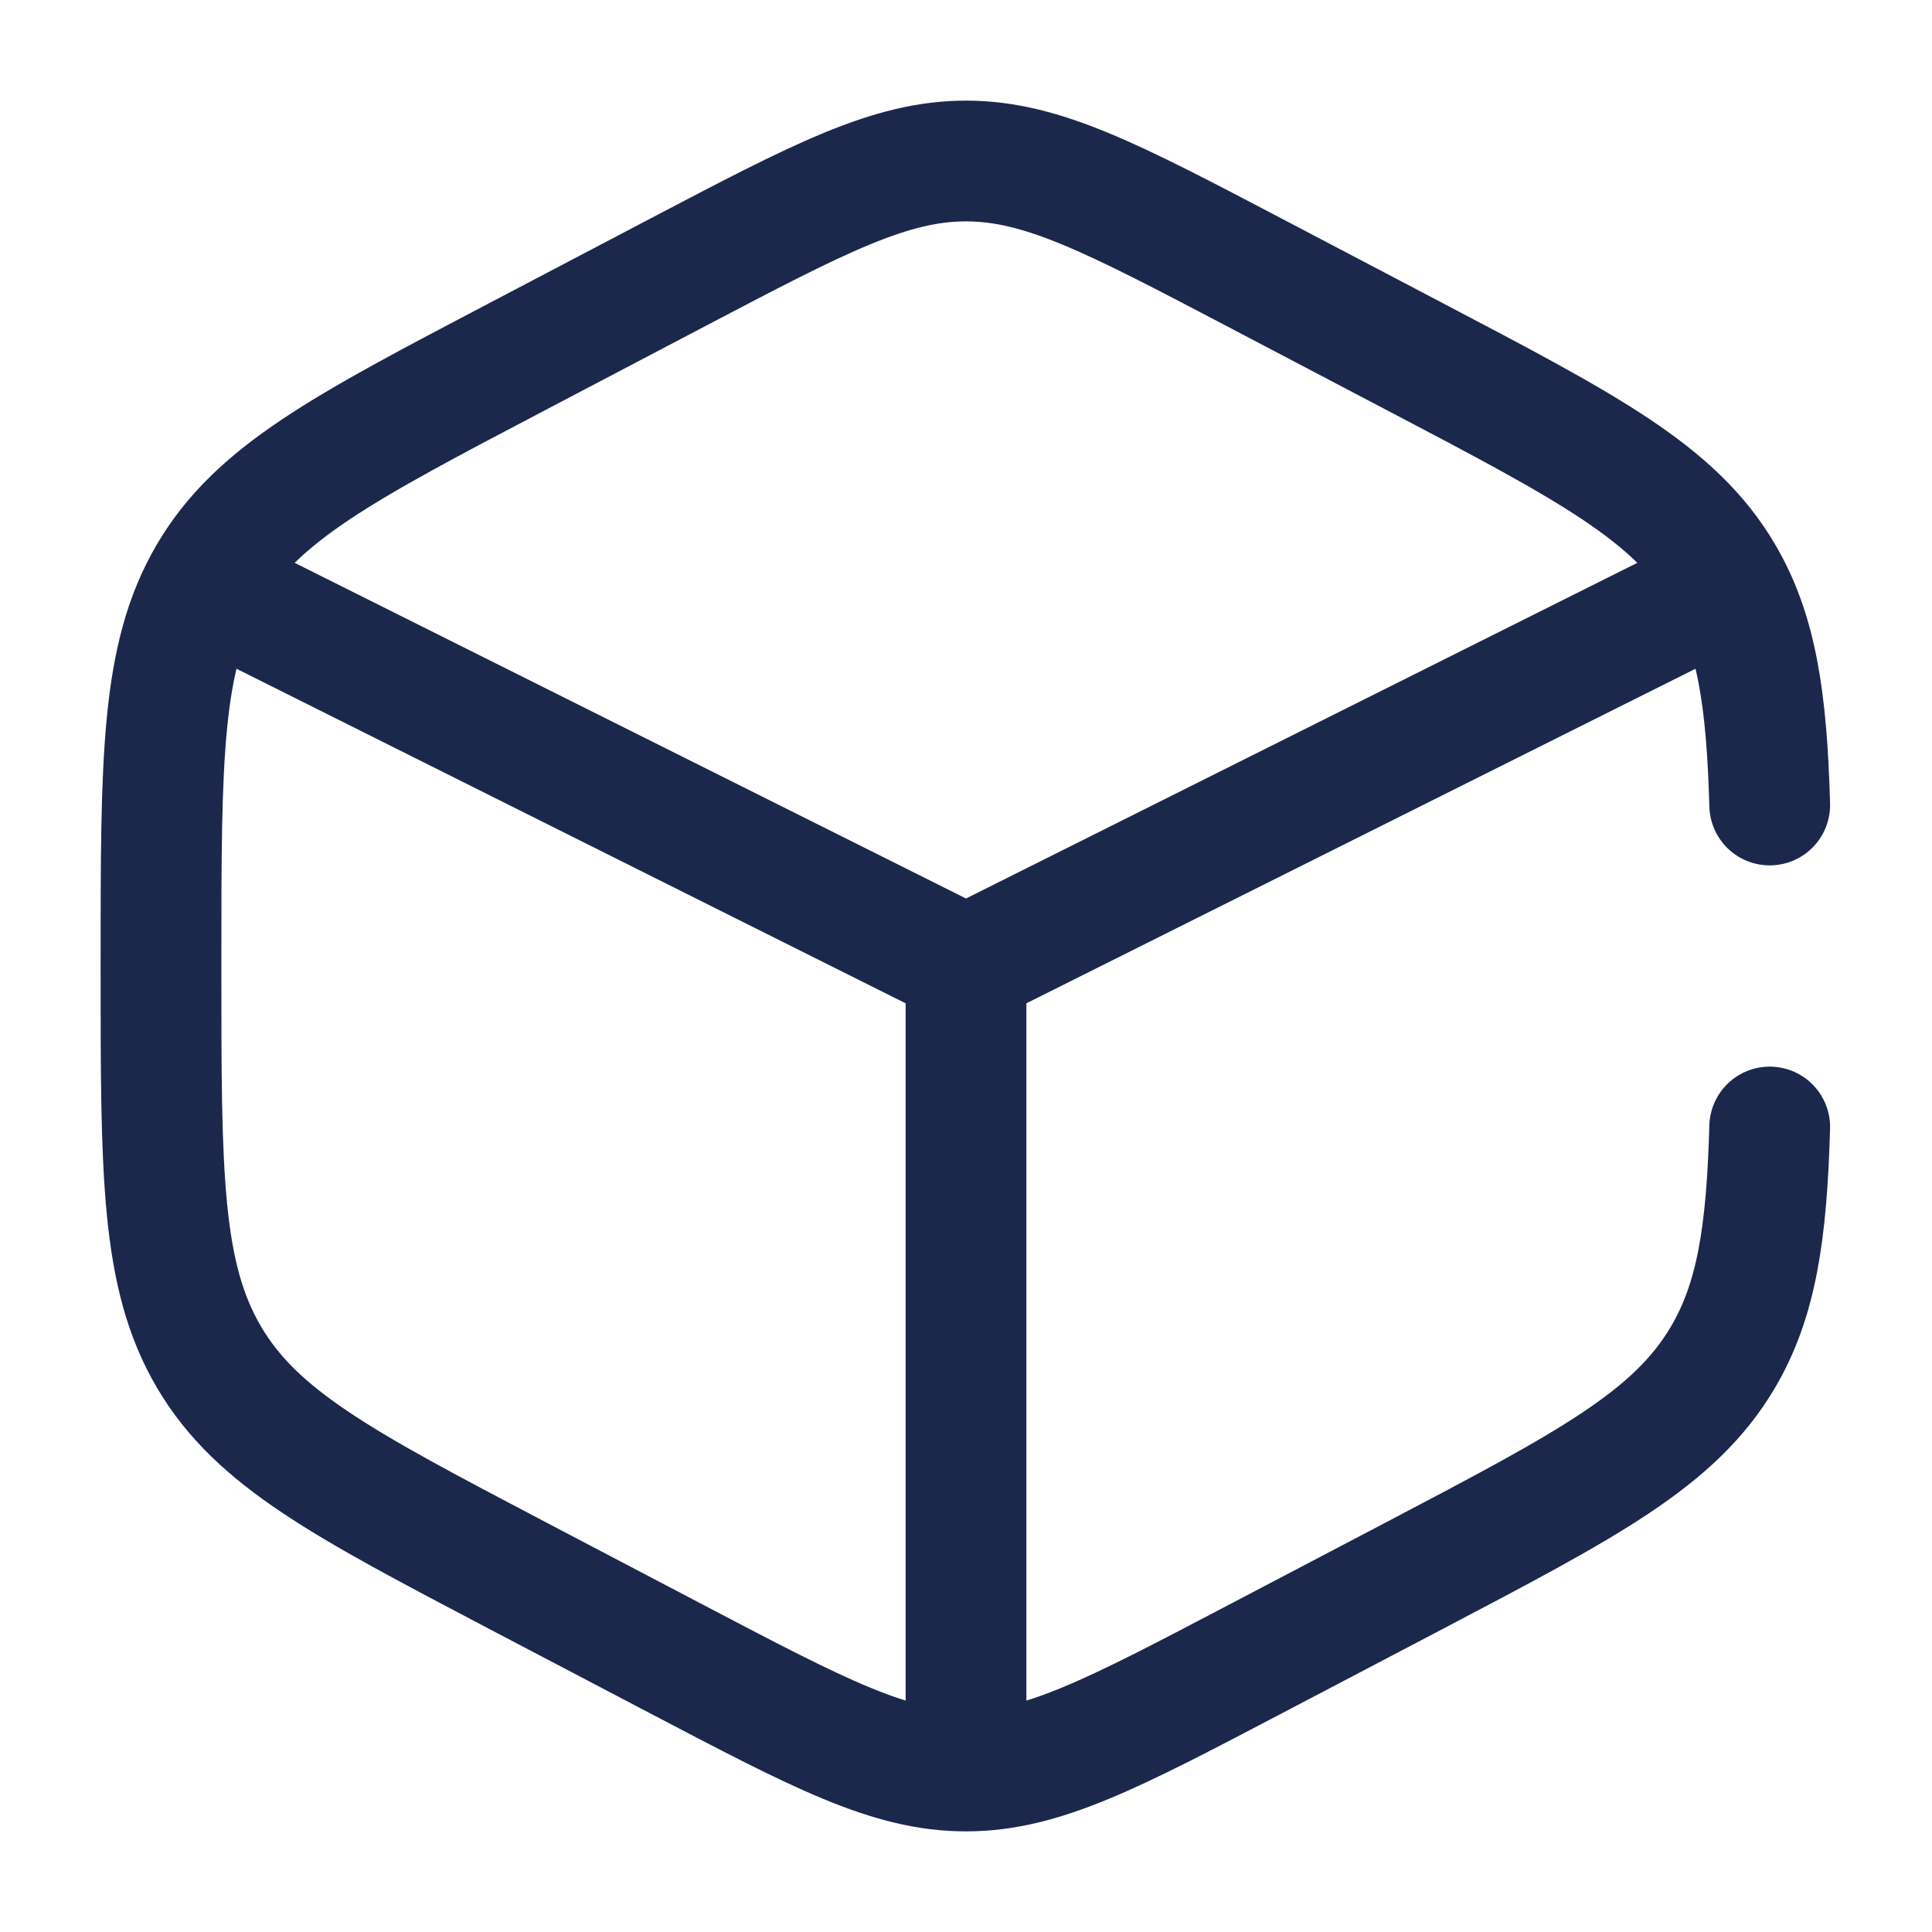
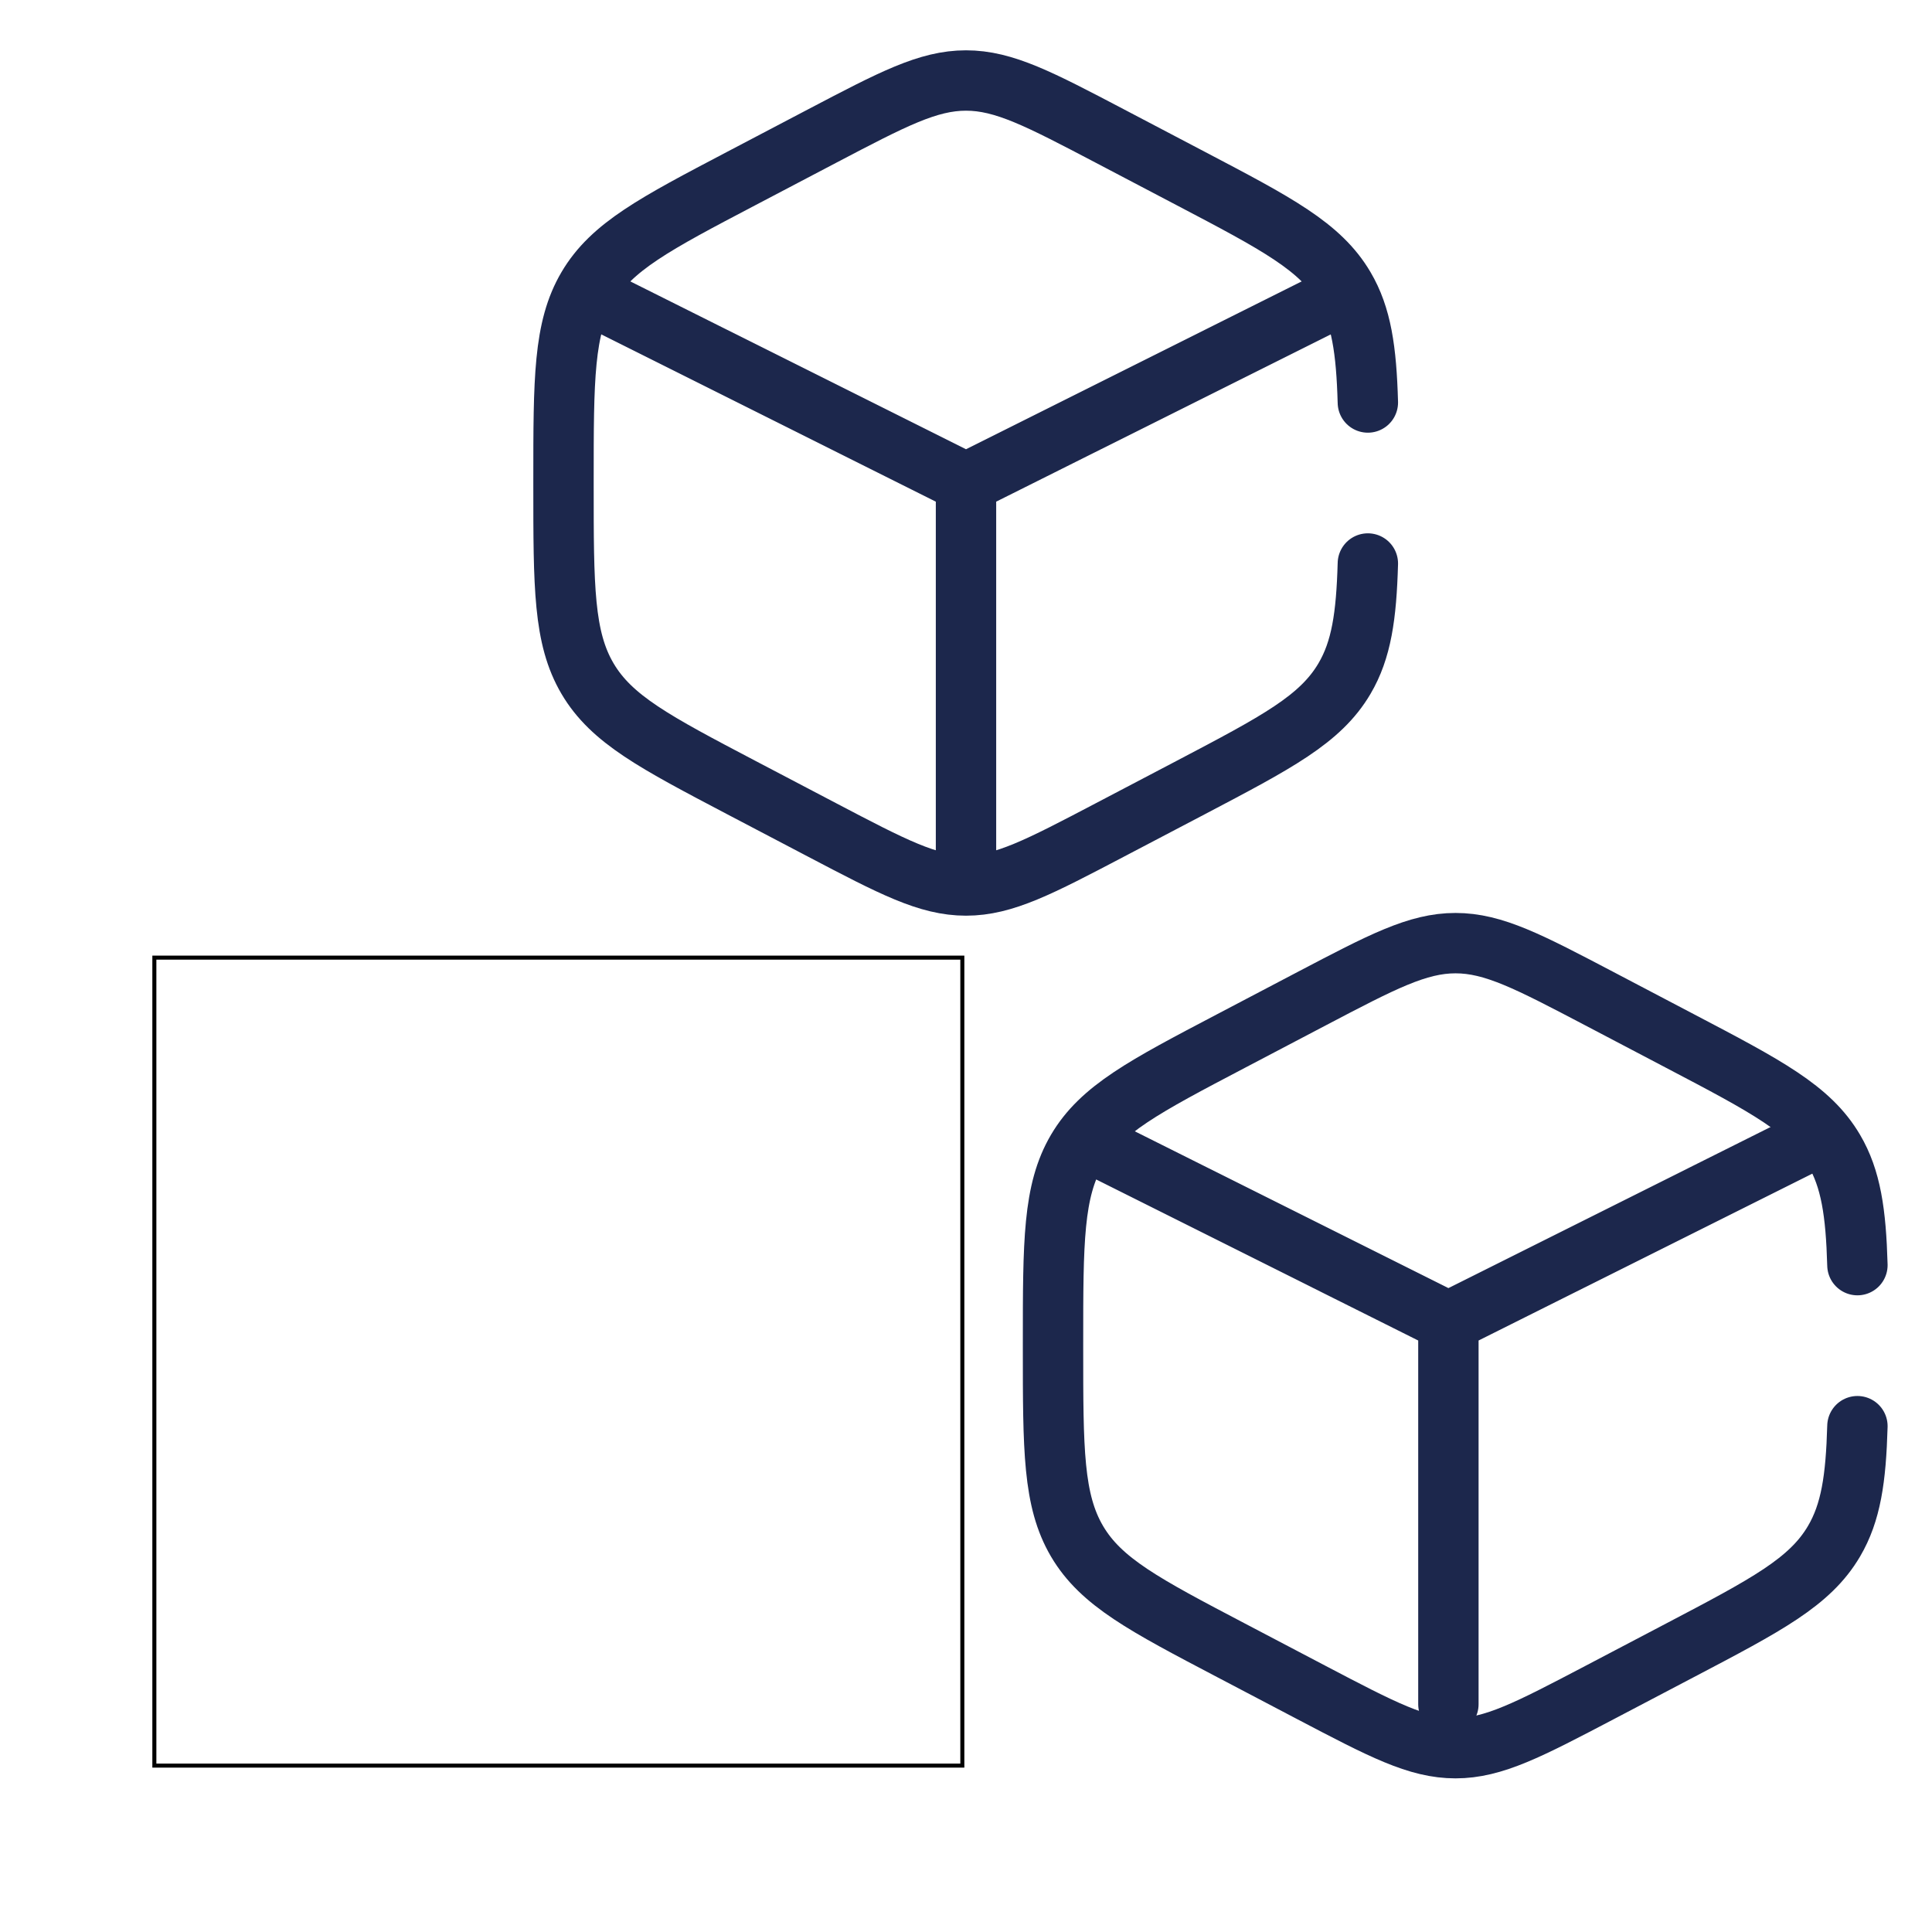
- <svg xmlns="http://www.w3.org/2000/svg" width="800px" height="800px" viewBox="0 0 24 24" fill="none">
-   <path d="M21.984 10C21.947 8.689 21.823 7.853 21.403 7.14C20.805 6.125 19.729 5.561 17.578 4.432L15.578 3.382C13.822 2.461 12.944 2 12 2C11.056 2 10.178 2.461 8.422 3.382L6.422 4.432C4.271 5.561 3.195 6.125 2.597 7.14C2 8.154 2 9.417 2 11.941V12.059C2 14.583 2 15.846 2.597 16.86C3.195 17.875 4.271 18.439 6.422 19.569L8.422 20.618C10.178 21.539 11.056 22 12 22C12.944 22 13.822 21.539 15.578 20.618L17.578 19.569C19.729 18.439 20.805 17.875 21.403 16.86C21.823 16.147 21.947 15.311 21.984 14" stroke="#1C274C" stroke-width="1.5" stroke-linecap="round" />
-   <path d="M21 7.5L12 12M12 12L3 7.5M12 12V21.5" stroke="#1C274C" stroke-width="1.5" stroke-linecap="round" />
+ <svg xmlns="http://www.w3.org/2000/svg" width="800px" height="800px" viewBox="0 0 24 48" fill="none" version="1.1" id="svg2">
+   <defs id="defs2" />
+   <path d="M21.984 10C21.947 8.689 21.823 7.853 21.403 7.14C20.805 6.125 19.729 5.561 17.578 4.432L15.578 3.382C13.822 2.461 12.944 2 12 2C11.056 2 10.178 2.461 8.422 3.382L6.422 4.432C4.271 5.561 3.195 6.125 2.597 7.14C2 8.154 2 9.417 2 11.941V12.059C2 14.583 2 15.846 2.597 16.86C3.195 17.875 4.271 18.439 6.422 19.569L8.422 20.618C10.178 21.539 11.056 22 12 22C12.944 22 13.822 21.539 15.578 20.618L17.578 19.569C19.729 18.439 20.805 17.875 21.403 16.86C21.823 16.147 21.947 15.311 21.984 14" stroke="#1C274C" stroke-width="1.5" stroke-linecap="round" id="path1" />
+   <path d="M21 7.5L12 12M12 12L3 7.5M12 12V21.5" stroke="#1C274C" stroke-width="1.5" stroke-linecap="round" id="path2" />
+   <rect style="fill:none;stroke:#000000;stroke-dasharray:none" id="qrPlaceholder" width="20.074" height="20.074" x="-8.165" y="23.792" stroke-width="0.1" />
+   <path d="m 34.147,31.432 c -0.037,-1.311 -0.162,-2.147 -0.582,-2.86 -0.597,-1.015 -1.673,-1.579 -3.825,-2.708 l -2,-1.05 c -1.756,-0.921 -2.633,-1.382 -3.578,-1.382 -0.944,0 -1.822,0.461 -3.578,1.382 l -2,1.05 c -2.152,1.129 -3.228,1.694 -3.825,2.708 -0.597,1.015 -0.597,2.277 -0.597,4.802 v 0.117 c 0,2.525 0,3.787 0.597,4.802 0.597,1.014 1.673,1.579 3.825,2.708 l 2,1.05 c 1.756,0.921 2.633,1.382 3.578,1.382 0.944,0 1.822,-0.461 3.578,-1.382 l 2,-1.05 c 2.152,-1.129 3.228,-1.694 3.825,-2.708 0.42,-0.713 0.545,-1.549 0.582,-2.86" stroke="#1c274c" stroke-width="1.5" stroke-linecap="round" id="path3" />
+   <path d="m 32.985,28.341 -9,4.5 m 0,0 -9,-4.5 m 9,4.5 v 9.5" stroke="#1c274c" stroke-width="1.5" stroke-linecap="round" id="path4" />
</svg>
